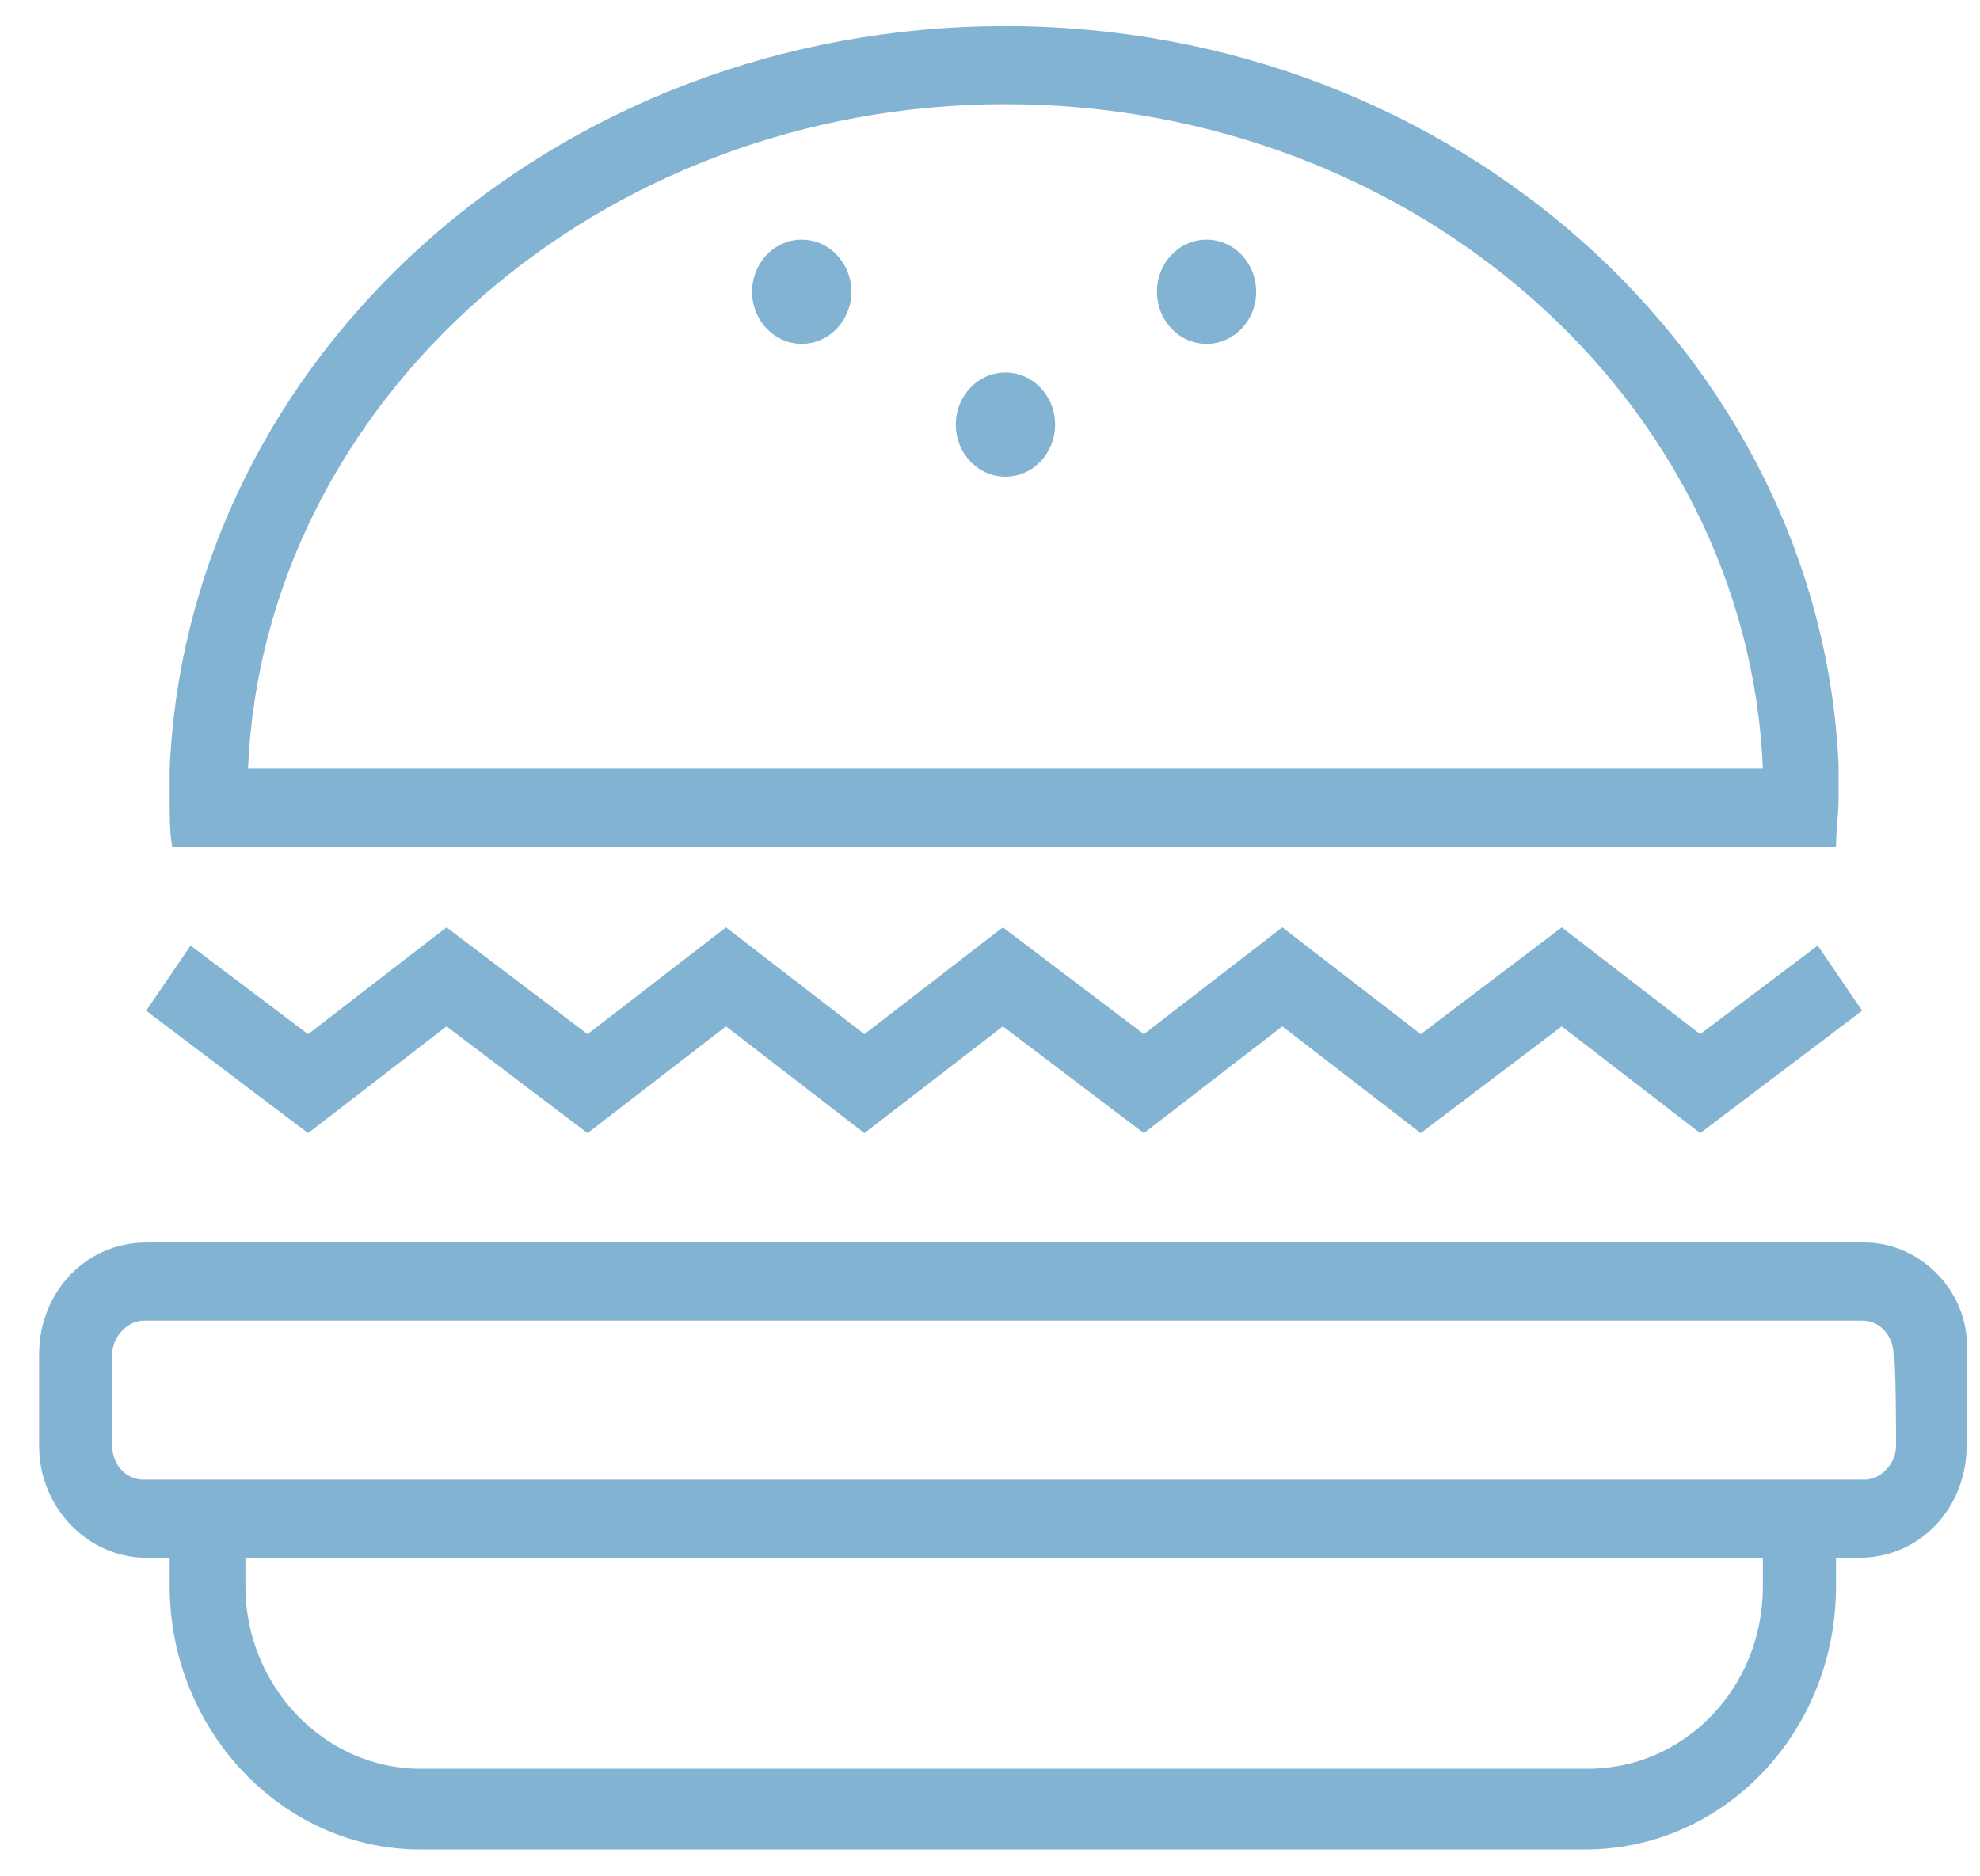
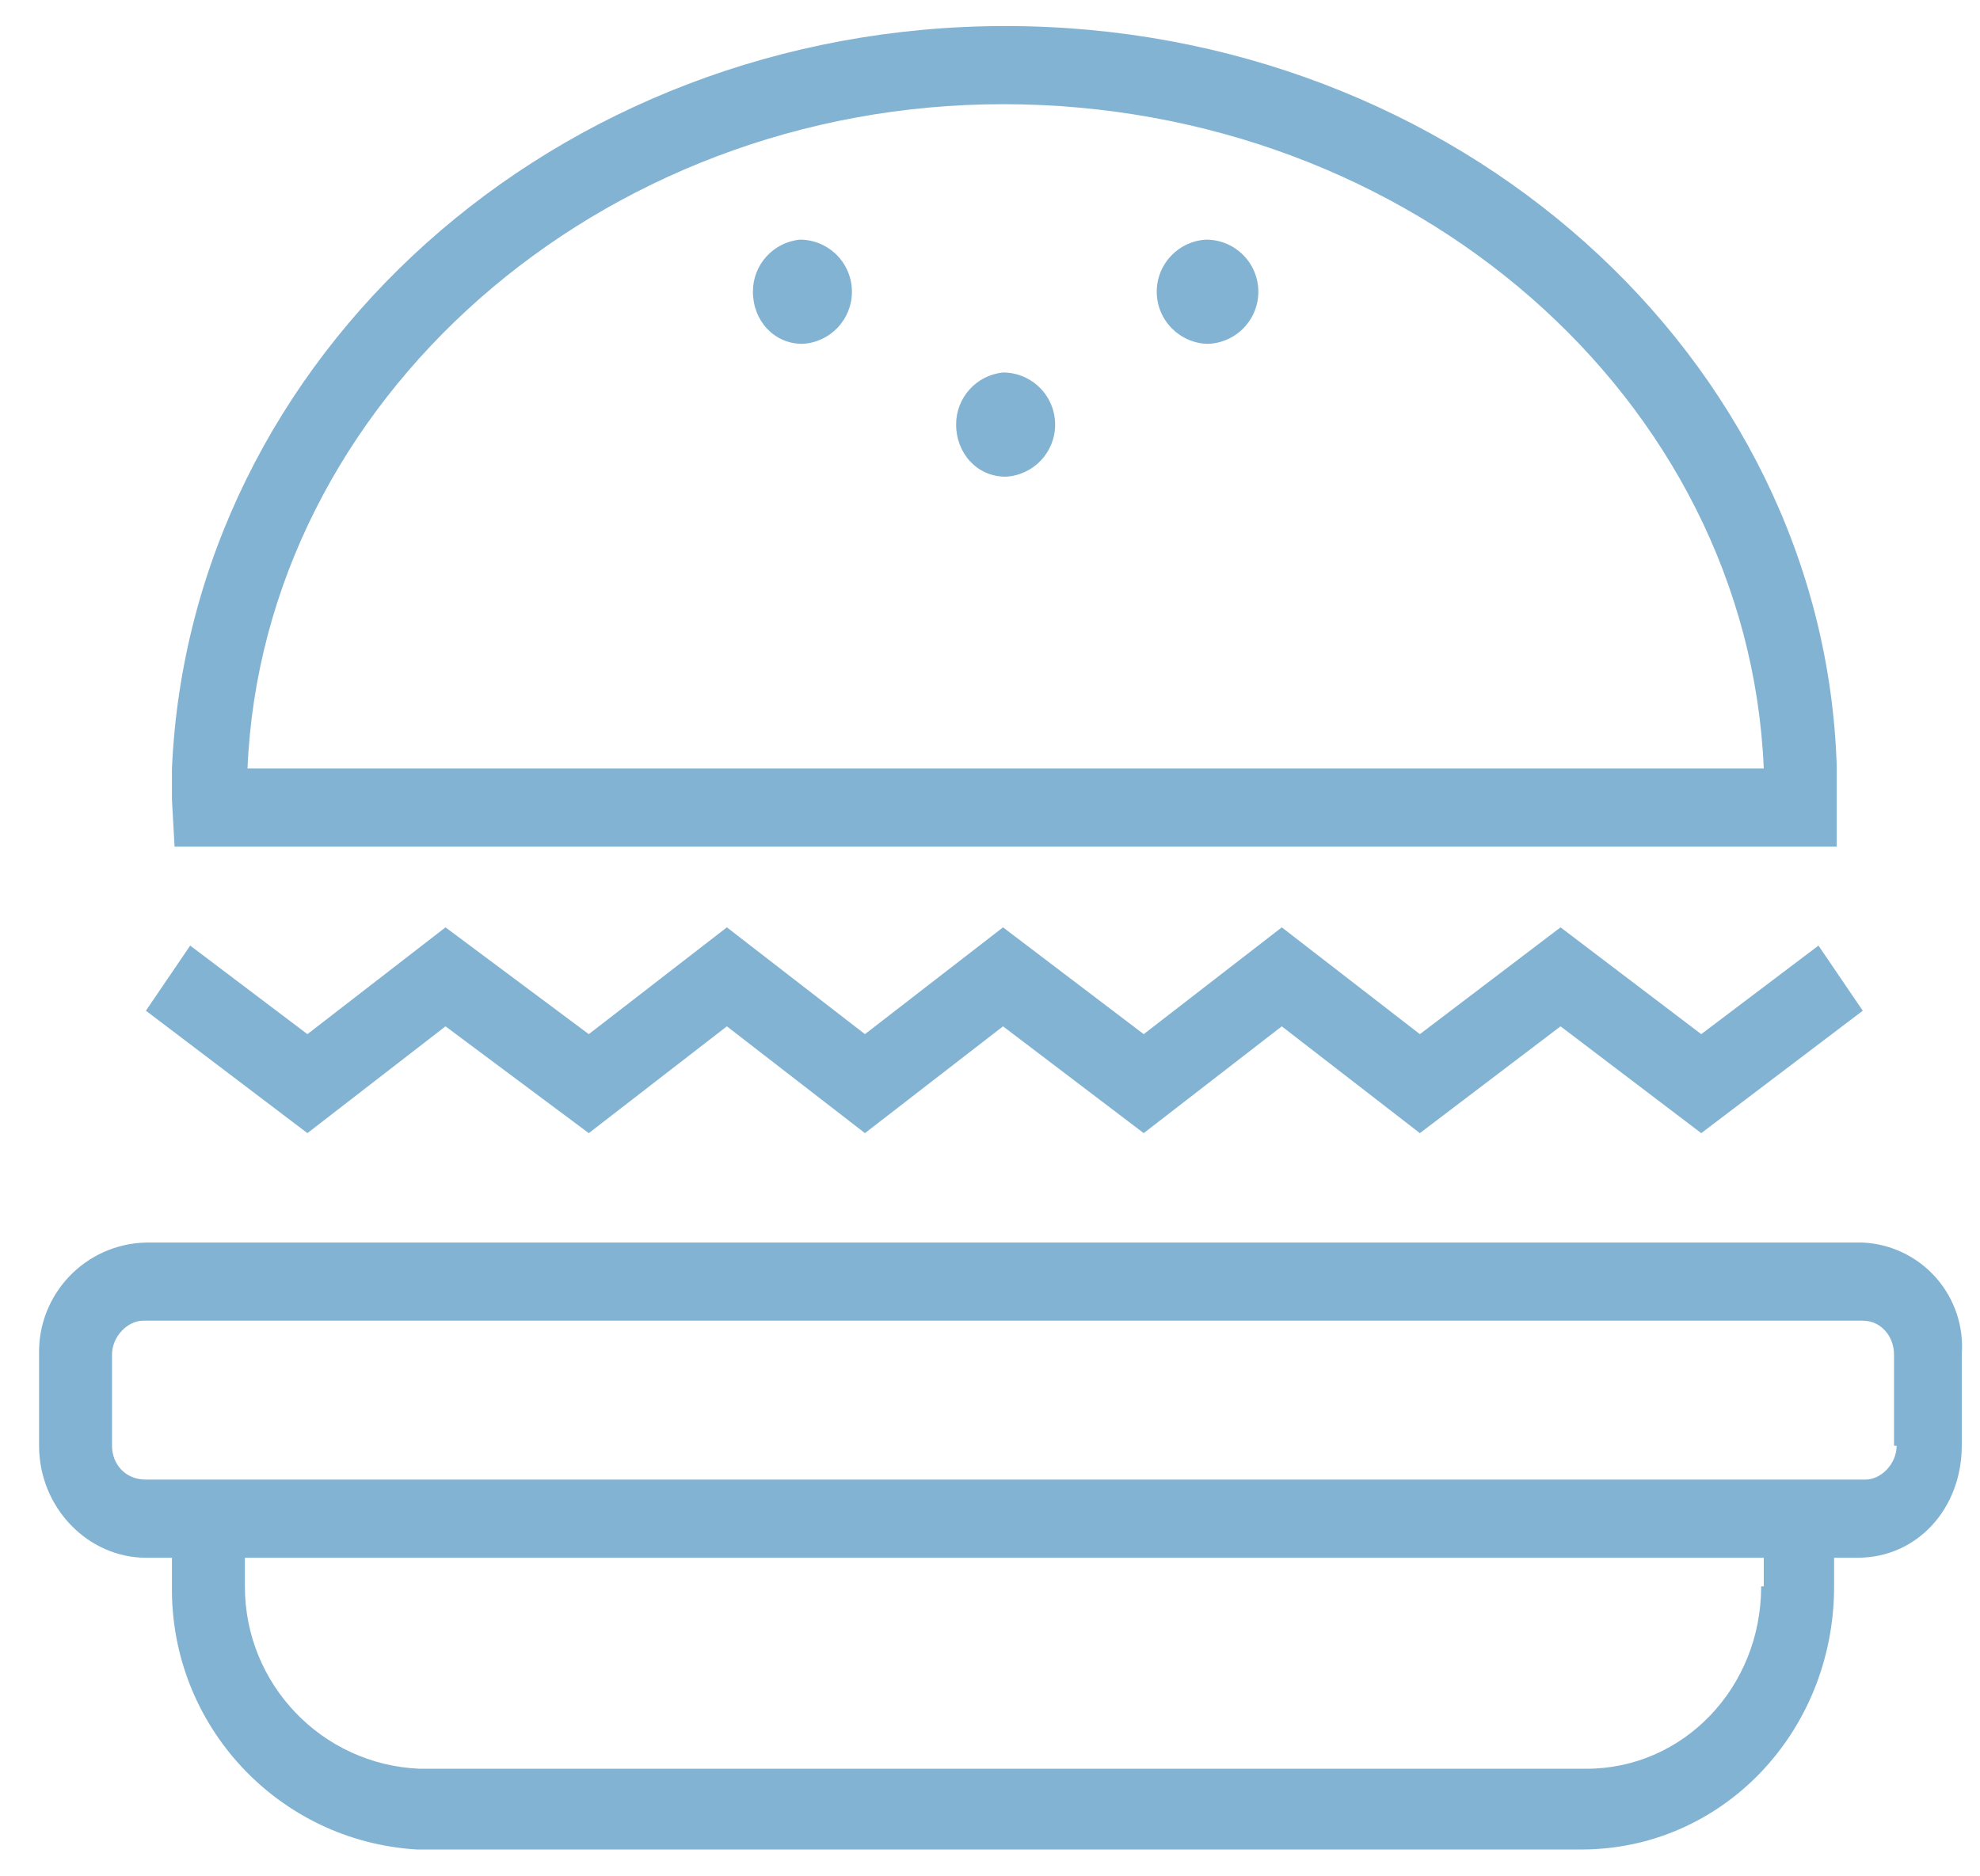
- <svg xmlns="http://www.w3.org/2000/svg" width="76" height="72" viewBox="0 0 76 72" fill="none">
-   <path d="M71.576 47.7H5.61C3.305 47.7 1.5 49.6 1.5 52V55.5C1.5 57.9 3.405 59.8 5.61 59.8H6.513V60.9C6.513 66.4 10.823 71 16.137 71H60.849C66.162 71 70.473 66.5 70.473 60.9V59.8H71.375C73.681 59.8 75.486 57.9 75.486 55.5V52C75.686 49.7 73.781 47.7 71.576 47.7ZM67.666 60.9C67.666 64.8 64.658 67.9 60.949 67.9H16.137C12.427 67.9 9.42 64.7 9.42 60.9V59.8H67.666V60.9ZM72.779 55.5C72.779 56.2 72.177 56.8 71.576 56.8H5.51C4.808 56.8 4.307 56.2 4.307 55.5V52C4.307 51.3 4.909 50.7 5.51 50.7H71.475C72.177 50.7 72.678 51.3 72.678 52C72.779 52 72.779 55.5 72.779 55.5Z" fill="#83B3D3" />
-   <path d="M17.139 39.4L22.553 43.5L27.866 39.4L33.179 43.5L38.493 39.4L43.906 43.5L49.22 39.4L54.533 43.5L59.947 39.4L65.26 43.5L71.475 38.8L69.771 36.3L65.26 39.7L59.947 35.6L54.533 39.7L49.22 35.6L43.906 39.7L38.493 35.6L33.179 39.7L27.866 35.6L22.553 39.7L17.139 35.6L11.826 39.7L7.315 36.3L5.61 38.8L11.826 43.5L17.139 39.4Z" fill="#83B3D3" />
-   <path d="M9.52 32.5H70.473C70.473 31.9 70.573 31.3 70.573 30.6C70.573 30.2 70.573 29.8 70.573 29.4C69.871 13.7 55.836 1 38.593 1C21.25 1 7.214 13.7 6.513 29.5C6.513 29.9 6.513 30.3 6.513 30.7C6.513 31.3 6.508 31.9 6.608 32.5H9.52ZM38.593 4C54.232 4 67.064 15.3 67.666 29.5H9.52C10.122 15.4 22.954 4 38.593 4Z" fill="#83B3D3" />
-   <path d="M38.593 18.3C39.645 18.3 40.498 17.405 40.498 16.3C40.498 15.195 39.645 14.3 38.593 14.3C37.541 14.3 36.688 15.195 36.688 16.3C36.688 17.405 37.541 18.3 38.593 18.3Z" fill="#83B3D3" />
-   <path d="M30.773 13.2C31.825 13.2 32.678 12.305 32.678 11.2C32.678 10.095 31.825 9.2 30.773 9.2C29.721 9.2 28.869 10.095 28.869 11.2C28.869 12.305 29.721 13.2 30.773 13.2Z" fill="#83B3D3" />
-   <path d="M46.312 13.2C47.364 13.2 48.217 12.305 48.217 11.2C48.217 10.095 47.364 9.2 46.312 9.2C45.26 9.2 44.408 10.095 44.408 11.2C44.408 12.305 45.26 13.2 46.312 13.2Z" fill="#83B3D3" />
+ <svg xmlns="http://www.w3.org/2000/svg" width="76" height="72" fill="none">
+   <path fill="#83B3D3" d="M71.6 47.7h-66A4.2 4.2 0 0 0 1.5 52v3.5c0 2.4 1.9 4.3 4.1 4.3h1v1.1A10 10 0 0 0 16 71h44.7c5.4 0 9.7-4.5 9.7-10.1v-1.1h.9c2.3 0 4-1.9 4-4.3V52a4 4 0 0 0-3.8-4.3Zm-4 13.2c0 3.9-3 7-6.7 7H16.1a7 7 0 0 1-6.7-7v-1.1h58.3v1.1Zm5.2-5.4c0 .7-.6 1.3-1.2 1.3h-66c-.8 0-1.3-.6-1.3-1.3V52c0-.7.6-1.3 1.2-1.3h66c.7 0 1.2.6 1.2 1.3v3.5ZM17.1 39.4l5.5 4.1 5.3-4.1 5.3 4.1 5.3-4.1 5.4 4.1 5.3-4.1 5.3 4.1 5.4-4.1 5.4 4.1 6.2-4.7-1.7-2.5-4.5 3.4-5.4-4.1-5.4 4.1-5.3-4.1-5.3 4.1-5.4-4.1-5.3 4.1-5.3-4.1-5.3 4.1-5.5-4.1-5.3 4.1-4.5-3.4-1.7 2.5 6.2 4.7 5.3-4.1ZM9.5 32.5h61V29.4C70 13.7 55.9 1 38.6 1S7.3 13.7 6.6 29.5v1.2l.1 1.8h3ZM38.5 4c15.7 0 28.6 11.3 29.2 25.5H9.5C10.1 15.4 23 4 38.5 4Z" />
+   <path fill="#83B3D3" d="M38.6 18.3a2 2 0 0 0 1.9-2 2 2 0 0 0-2-2 2 2 0 0 0-1.8 2c0 1.1.8 2 1.9 2ZM30.8 13.2a2 2 0 0 0 1.9-2 2 2 0 0 0-2-2 2 2 0 0 0-1.8 2c0 1.1.8 2 1.9 2ZM46.3 13.2a2 2 0 0 0 2-2 2 2 0 0 0-2-2 2 2 0 0 0-1.9 2c0 1.1.9 2 2 2Z" />
</svg>
